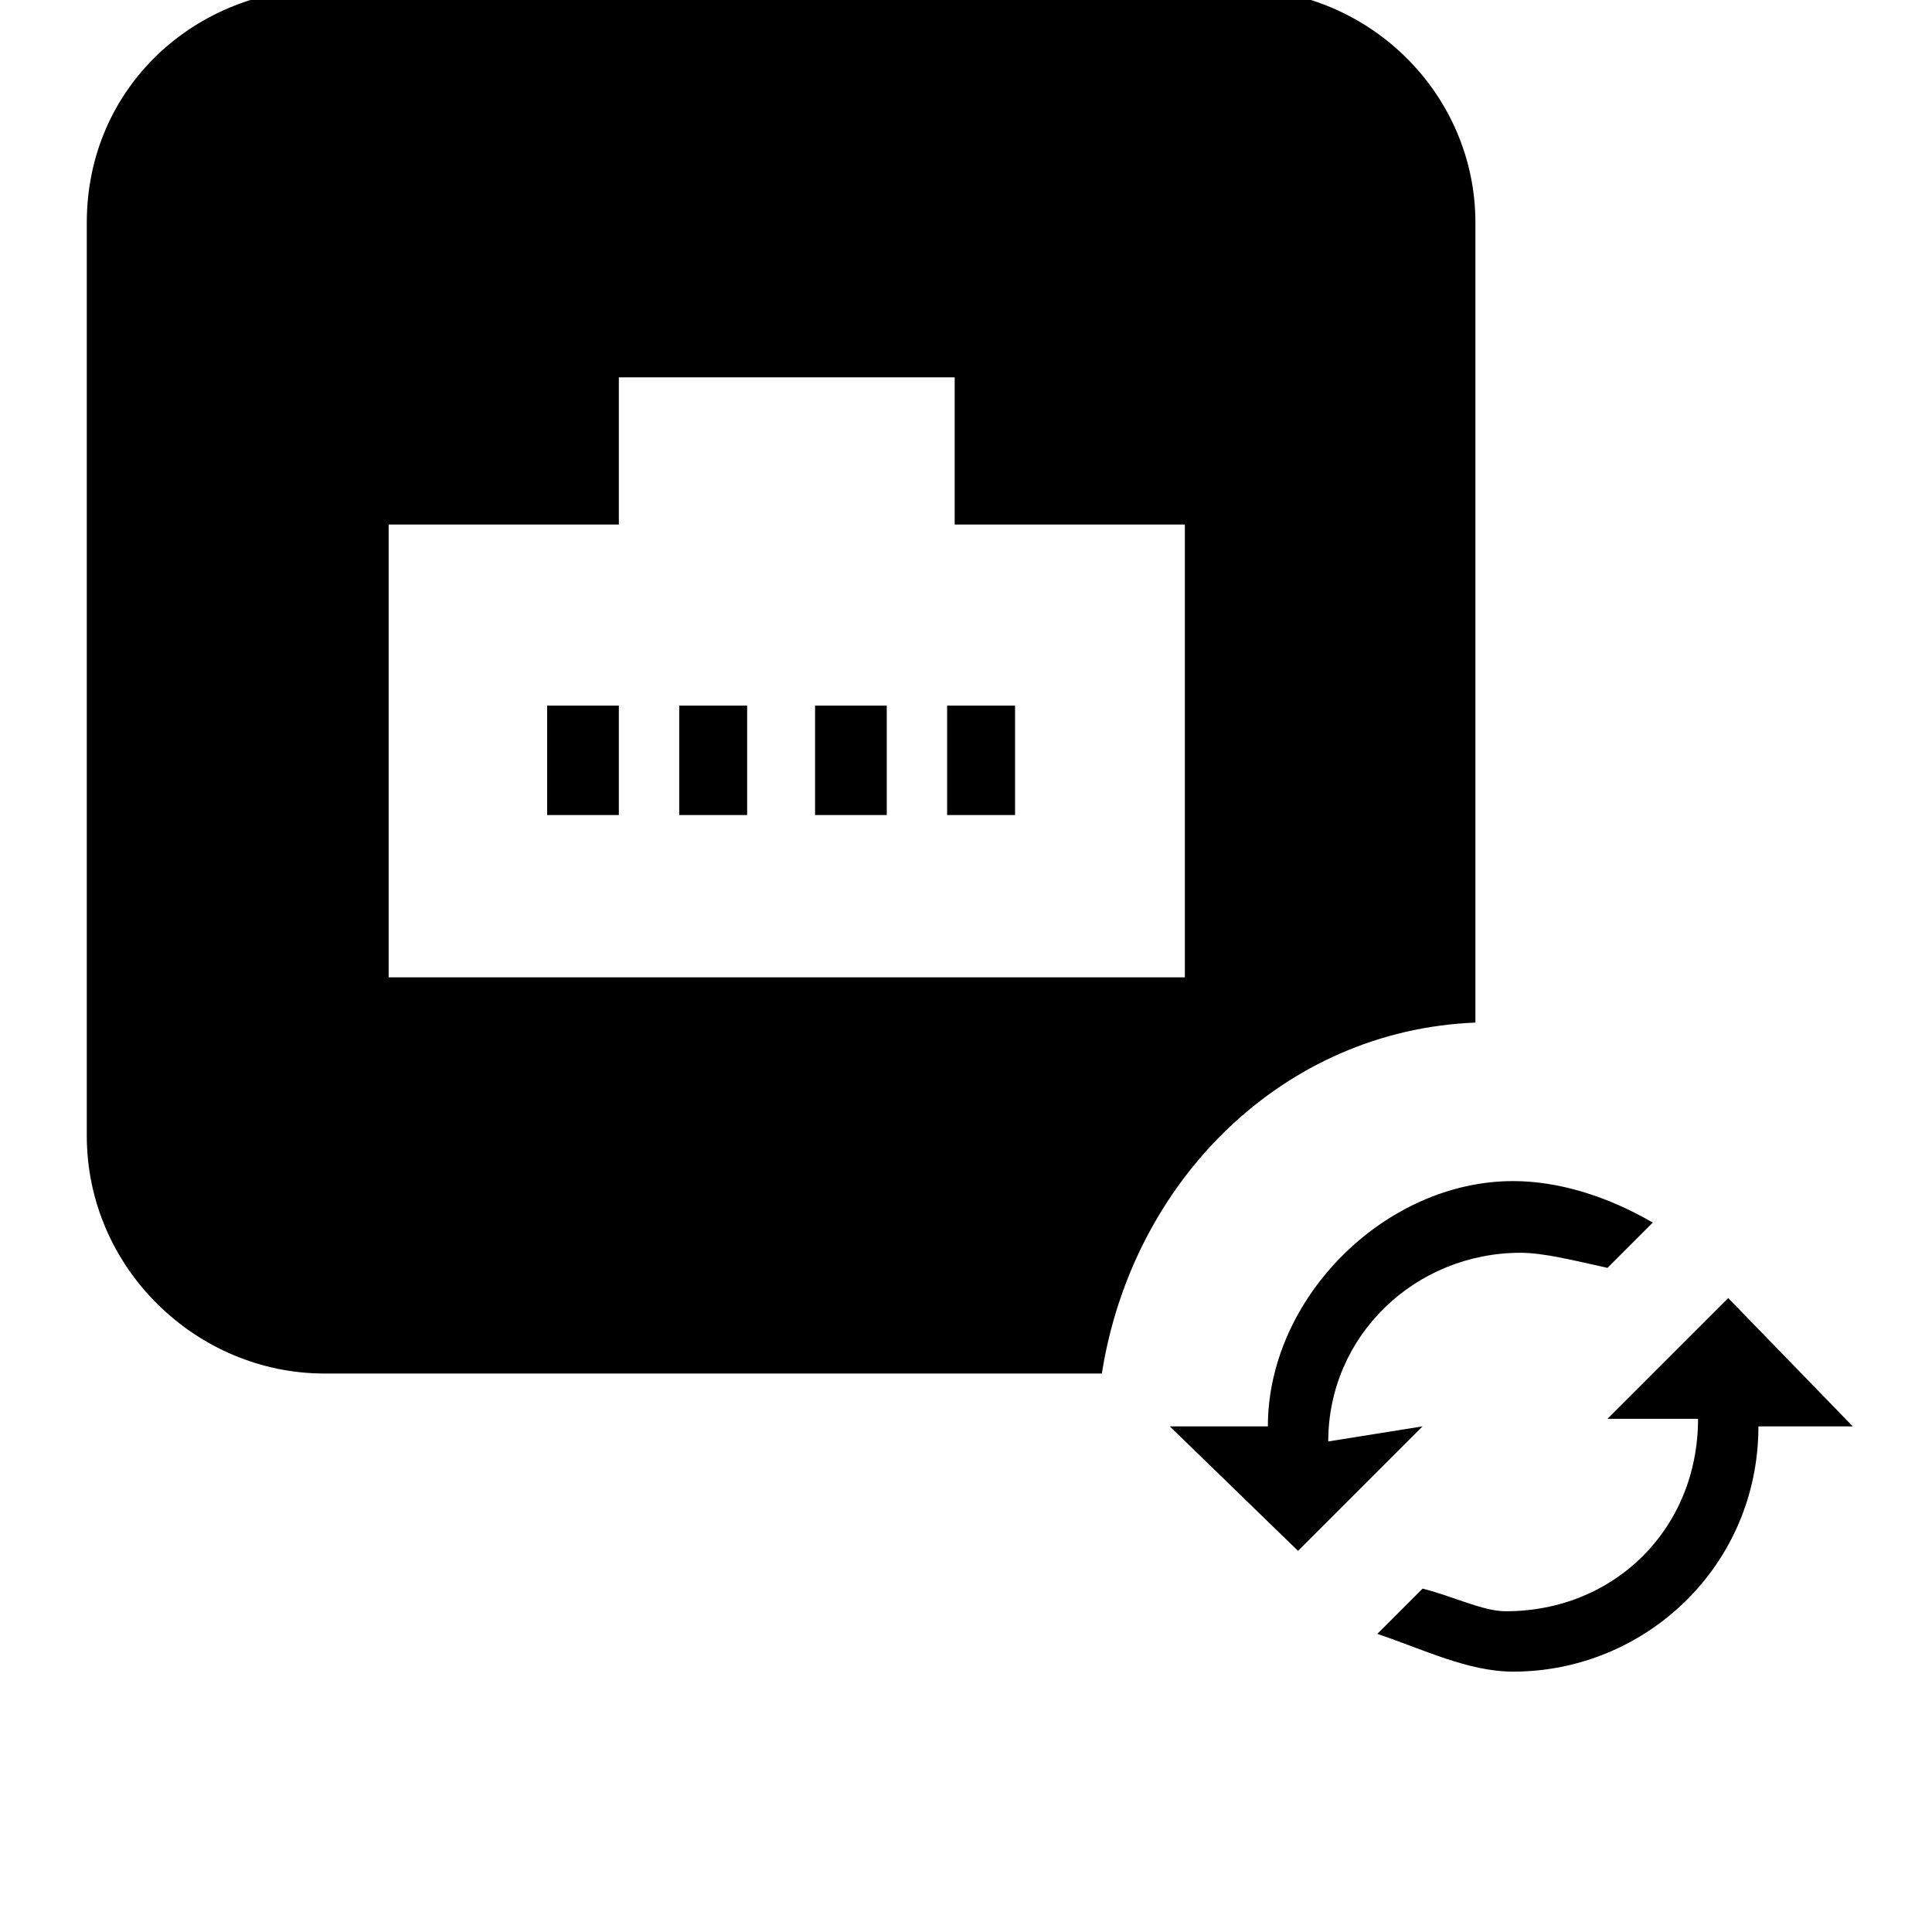
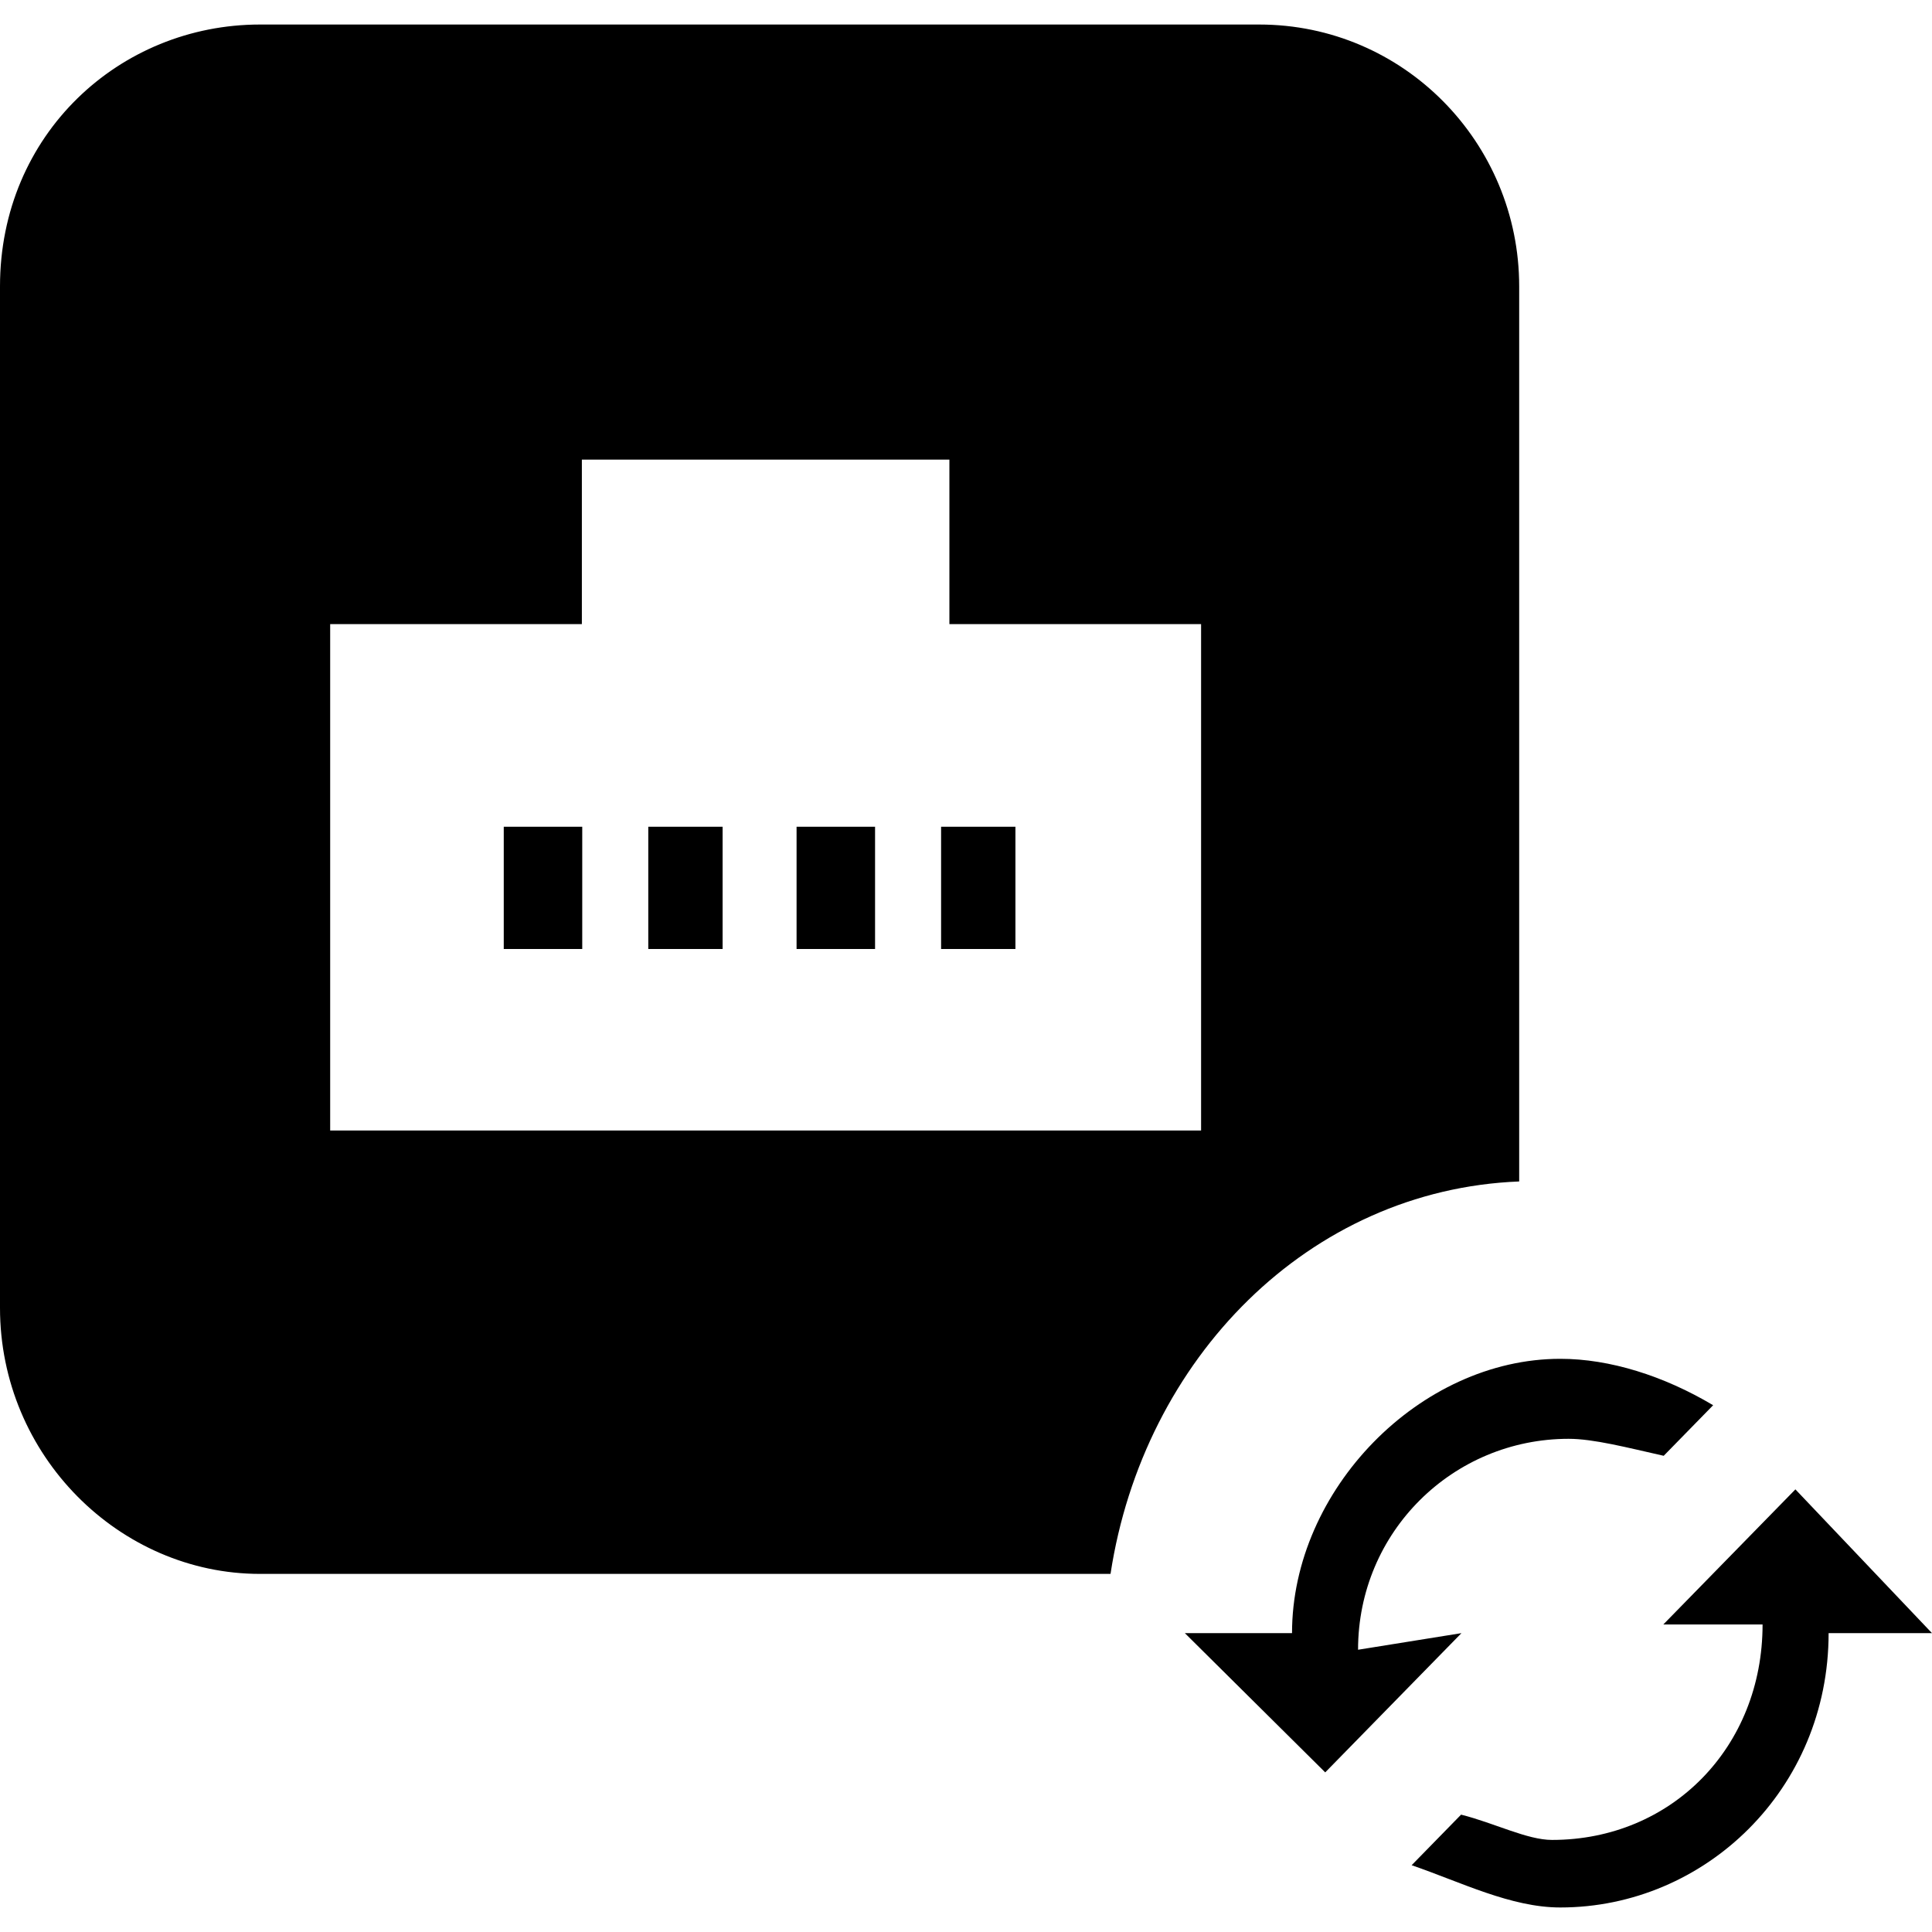
- <svg xmlns="http://www.w3.org/2000/svg" viewBox="0 0 512 512">
-   <path d="M180 187h18v29h-18zm-35 29h19v-29h-19zm71 0h19v-29h-19zm76 148H86c-34 0-63-28-63-63V59C23 23 52-3 86-3h242c35 0 63 28 63 62v212c-51 2-91 42-99 93zM103 259h211V139h-61v-39h-89v39h-61zm148-43h18v-29h-18zm240 162h-25c0 37-30 65-65 65-12 0-24-6-36-10l12-12c8 2 16 6 22 6 29 0 51-22 51-51h-24l32-32m-81 34l-33 33-34-33h26c0-34 31-65 65-65 12 0 25 4 37 11l-12 12c-9-2-17-4-23-4-28 0-51 22-51 50" />
+ <svg xmlns="http://www.w3.org/2000/svg" version="1.1" id="Layer_1" x="0px" y="0px" viewBox="0 0 512 512" style="enable-background:new 0 0 512 512;" xml:space="preserve">
+   <path d="M171.8,219.1h19.7v32.4h-19.7V219.1z M133.5,251.5h20.8v-32.4h-20.8V251.5z M211.1,251.5h20.8v-32.4h-20.8V251.5z   M294.3,417.1H68.9C31.7,417.1,0,385.8,0,346.6V75.9C0,35.6,31.7,6.5,68.9,6.5h264.8c38.3,0,68.9,31.3,68.9,69.4v237.2  C346.8,315.3,303,360.1,294.3,417.1z M87.5,299.6h230.8V165.4h-66.7v-43.6h-97.4v43.6H87.5V299.6z M249.4,251.5h19.7v-32.4h-19.7  V251.5z M512,432.8h-27.4c0,41.4-32.8,72.7-71.1,72.7c-13.1,0-26.3-6.7-39.4-11.2l13.1-13.4c8.8,2.2,17.5,6.7,24.1,6.7  c31.7,0,55.8-24.6,55.8-57.1h-26.3l35-35.8 M387.3,432.8l-36.1,36.9L314,432.8h28.4c0-38,33.9-72.7,71.1-72.7  c13.1,0,27.4,4.5,40.5,12.3l-13.1,13.4c-9.8-2.2-18.6-4.5-25.2-4.5c-30.6,0-55.8,24.6-55.8,55.9" />
</svg>
